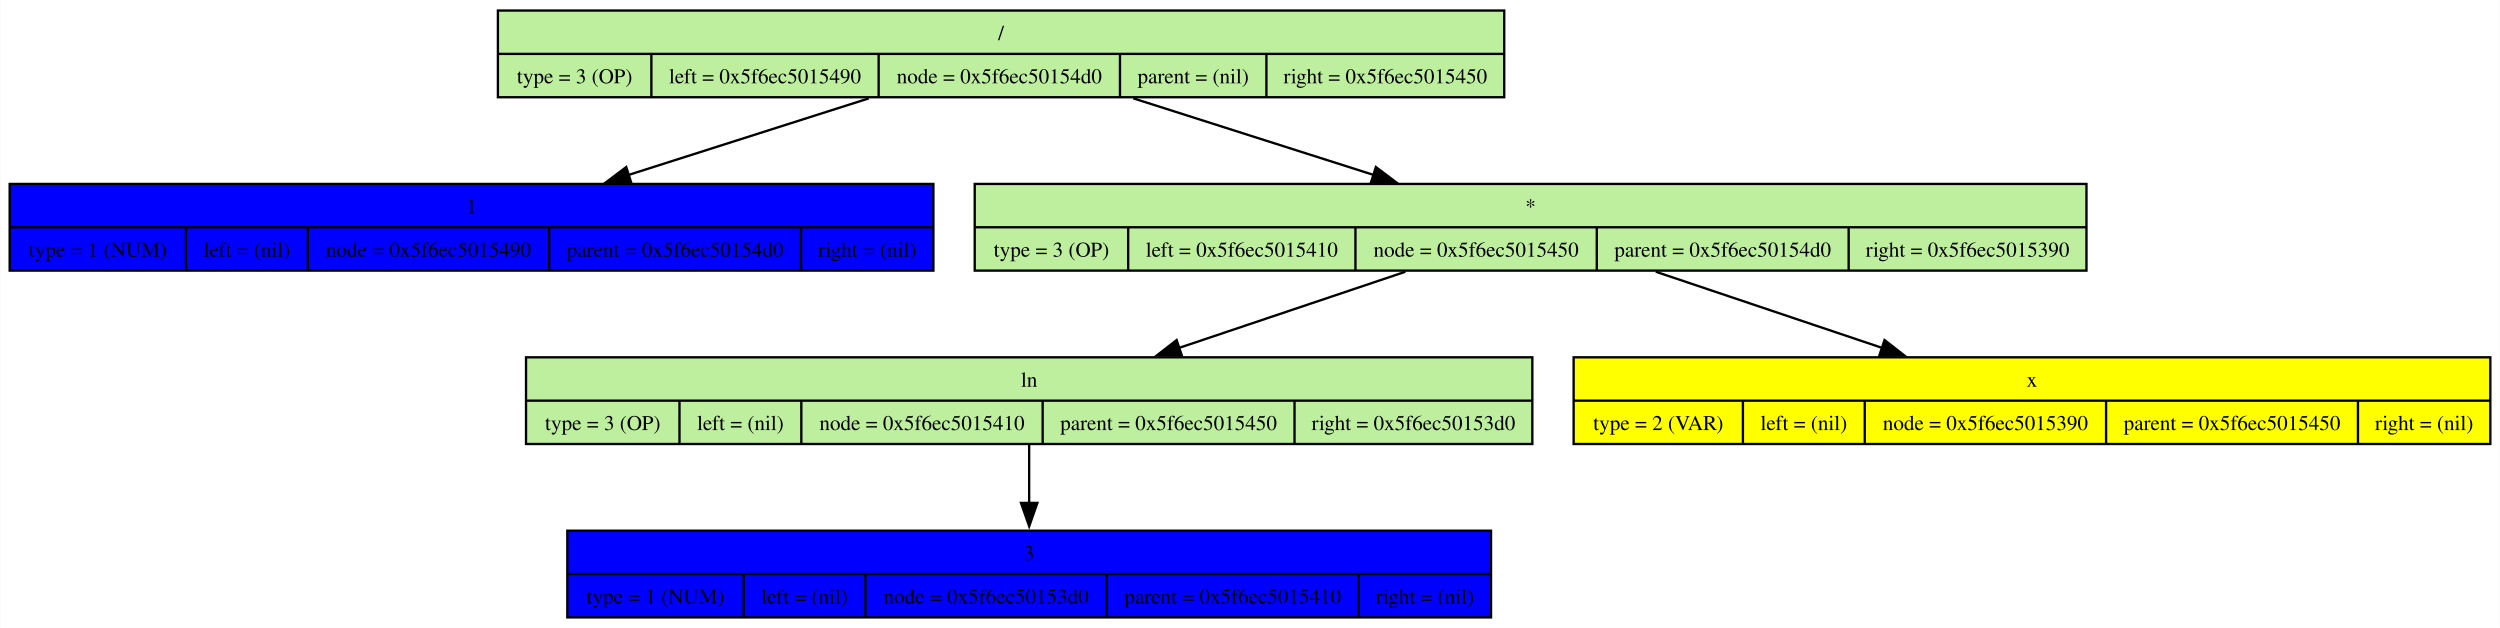
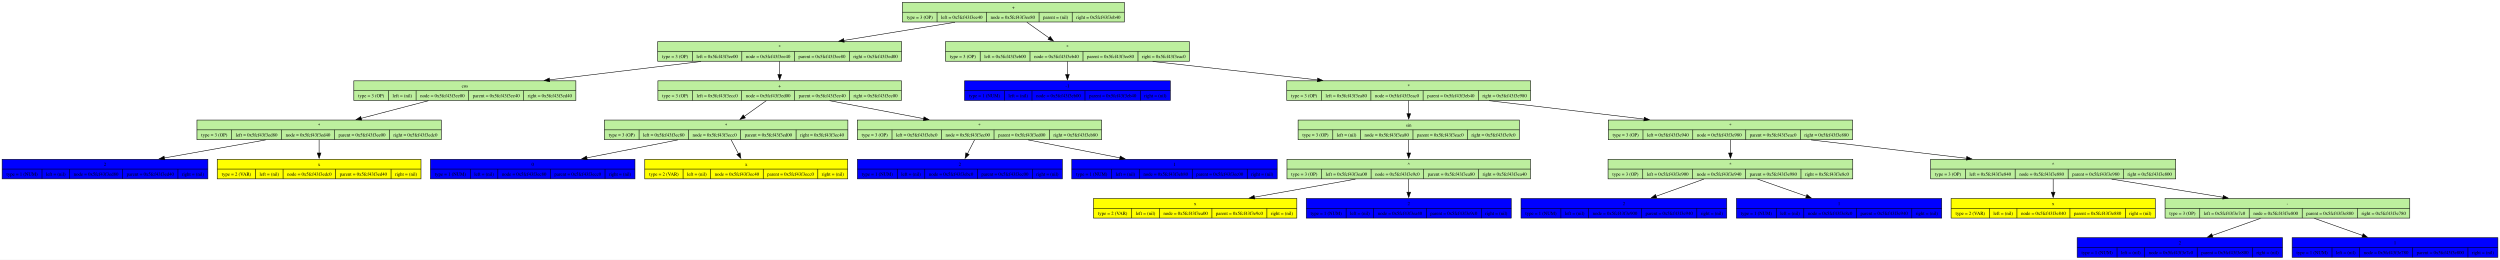
- <svg xmlns="http://www.w3.org/2000/svg" width="1067pt" height="268pt" viewBox="0.00 0.00 1066.75 268.00">
-   <g id="graph0" class="graph" transform="scale(1 1) rotate(0) translate(4 264)">
-     <polygon fill="white" stroke="none" points="-4,4 -4,-264 1062.75,-264 1062.75,4 -4,4" />
+ <svg xmlns="http://www.w3.org/2000/svg" width="4717pt" height="490pt" viewBox="0.00 0.00 4717.25 490.00">
+   <g id="graph0" class="graph" transform="scale(1 1) rotate(0) translate(4 486)">
+     <polygon fill="white" stroke="none" points="-4,4 -4,-486 4713.25,-486 4713.25,4 -4,4" />
    <g id="node1" class="node">
-       <polygon fill="#bdef9e" stroke="black" points="208.38,-222.5 208.38,-259.5 637.88,-259.5 637.88,-222.5 208.38,-222.5" />
-       <text text-anchor="middle" x="423.12" y="-246.95" font-family="Times,serif" font-size="9.00">/</text>
-       <polyline fill="none" stroke="black" points="208.38,-241 637.88,-241" />
-       <text text-anchor="middle" x="241.12" y="-228.45" font-family="Times,serif" font-size="9.00">type = 3 (OP)</text>
-       <polyline fill="none" stroke="black" points="273.88,-222.5 273.88,-241" />
-       <text text-anchor="middle" x="322.38" y="-228.45" font-family="Times,serif" font-size="9.00">left = 0x5f6ec5015490</text>
-       <polyline fill="none" stroke="black" points="370.88,-222.5 370.88,-241" />
-       <text text-anchor="middle" x="422.38" y="-228.45" font-family="Times,serif" font-size="9.00">node = 0x5f6ec50154d0</text>
-       <polyline fill="none" stroke="black" points="473.88,-222.5 473.88,-241" />
-       <text text-anchor="middle" x="505.12" y="-228.45" font-family="Times,serif" font-size="9.00">parent = (nil)</text>
-       <polyline fill="none" stroke="black" points="536.38,-222.5 536.38,-241" />
-       <text text-anchor="middle" x="587.12" y="-228.45" font-family="Times,serif" font-size="9.00">right = 0x5f6ec5015450</text>
+       <polygon fill="#bdef9e" stroke="black" points="1698.62,-444.5 1698.62,-481.5 2117.62,-481.5 2117.62,-444.5 1698.62,-444.5" />
+       <text text-anchor="middle" x="1908.12" y="-468.95" font-family="Times,serif" font-size="9.00">+</text>
+       <polyline fill="none" stroke="black" points="1698.62,-463 2117.62,-463" />
+       <text text-anchor="middle" x="1731.38" y="-450.45" font-family="Times,serif" font-size="9.00">type = 3 (OP)</text>
+       <polyline fill="none" stroke="black" points="1764.12,-444.5 1764.12,-463" />
+       <text text-anchor="middle" x="1810.75" y="-450.45" font-family="Times,serif" font-size="9.00">left = 0x5fcf43f3ee40</text>
+       <polyline fill="none" stroke="black" points="1857.38,-444.5 1857.38,-463" />
+       <text text-anchor="middle" x="1907" y="-450.45" font-family="Times,serif" font-size="9.00">node = 0x5fcf43f3ee80</text>
+       <polyline fill="none" stroke="black" points="1956.62,-444.5 1956.62,-463" />
+       <text text-anchor="middle" x="1987.88" y="-450.45" font-family="Times,serif" font-size="9.00">parent = (nil)</text>
+       <polyline fill="none" stroke="black" points="2019.12,-444.5 2019.12,-463" />
+       <text text-anchor="middle" x="2068.38" y="-450.45" font-family="Times,serif" font-size="9.00">right = 0x5fcf43f3eb40</text>
    </g>
    <g id="node2" class="node">
-       <polygon fill="blue" stroke="black" points="0,-148.5 0,-185.5 394.25,-185.5 394.25,-148.5 0,-148.5" />
-       <text text-anchor="middle" x="197.12" y="-172.95" font-family="Times,serif" font-size="9.00">1</text>
-       <polyline fill="none" stroke="black" points="0,-167 394.25,-167" />
+       <polygon fill="#bdef9e" stroke="black" points="1237,-370.5 1237,-407.5 1697.25,-407.5 1697.25,-370.5 1237,-370.5" />
+       <text text-anchor="middle" x="1467.12" y="-394.95" font-family="Times,serif" font-size="9.00">*</text>
+       <polyline fill="none" stroke="black" points="1237,-389 1697.25,-389" />
+       <text text-anchor="middle" x="1269.75" y="-376.45" font-family="Times,serif" font-size="9.00">type = 3 (OP)</text>
+       <polyline fill="none" stroke="black" points="1302.5,-370.5 1302.5,-389" />
+       <text text-anchor="middle" x="1349.12" y="-376.45" font-family="Times,serif" font-size="9.00">left = 0x5fcf43f3ee00</text>
+       <polyline fill="none" stroke="black" points="1395.75,-370.5 1395.75,-389" />
+       <text text-anchor="middle" x="1445.38" y="-376.45" font-family="Times,serif" font-size="9.00">node = 0x5fcf43f3ee40</text>
+       <polyline fill="none" stroke="black" points="1495,-370.5 1495,-389" />
+       <text text-anchor="middle" x="1546.88" y="-376.45" font-family="Times,serif" font-size="9.00">parent = 0x5fcf43f3ee80</text>
+       <polyline fill="none" stroke="black" points="1598.75,-370.5 1598.75,-389" />
+       <text text-anchor="middle" x="1648" y="-376.45" font-family="Times,serif" font-size="9.00">right = 0x5fcf43f3ed00</text>
+     </g>
+     <g id="edge1" class="edge">
+       <path fill="none" stroke="black" d="M1797.98,-444.02C1734.19,-433.6 1653.8,-420.48 1588.24,-409.77" />
+       <polygon fill="black" stroke="black" points="1588.94,-406.34 1578.51,-408.18 1587.81,-413.25 1588.94,-406.34" />
+     </g>
+     <g id="node14" class="node">
+       <polygon fill="#bdef9e" stroke="black" points="1780,-370.5 1780,-407.5 2240.25,-407.5 2240.25,-370.5 1780,-370.5" />
+       <text text-anchor="middle" x="2010.12" y="-394.95" font-family="Times,serif" font-size="9.00">*</text>
+       <polyline fill="none" stroke="black" points="1780,-389 2240.25,-389" />
+       <text text-anchor="middle" x="1812.75" y="-376.45" font-family="Times,serif" font-size="9.00">type = 3 (OP)</text>
+       <polyline fill="none" stroke="black" points="1845.5,-370.5 1845.5,-389" />
+       <text text-anchor="middle" x="1892.5" y="-376.45" font-family="Times,serif" font-size="9.00">left = 0x5fcf43f3eb00</text>
+       <polyline fill="none" stroke="black" points="1939.5,-370.5 1939.5,-389" />
+       <text text-anchor="middle" x="1989.5" y="-376.45" font-family="Times,serif" font-size="9.00">node = 0x5fcf43f3eb40</text>
+       <polyline fill="none" stroke="black" points="2039.5,-370.5 2039.5,-389" />
+       <text text-anchor="middle" x="2091.38" y="-376.45" font-family="Times,serif" font-size="9.00">parent = 0x5fcf43f3ee80</text>
+       <polyline fill="none" stroke="black" points="2143.25,-370.5 2143.25,-389" />
+       <text text-anchor="middle" x="2191.75" y="-376.45" font-family="Times,serif" font-size="9.00">right = 0x5fcf43f3eac0</text>
+     </g>
+     <g id="edge13" class="edge">
+       <path fill="none" stroke="black" d="M1933.6,-444.02C1946.35,-435.02 1961.98,-423.99 1975.77,-414.25" />
+       <polygon fill="black" stroke="black" points="1977.59,-417.25 1983.74,-408.63 1973.55,-411.53 1977.59,-417.25" />
+     </g>
+     <g id="node3" class="node">
+       <polygon fill="#bdef9e" stroke="black" points="663.62,-296.5 663.62,-333.5 1082.62,-333.5 1082.62,-296.5 663.62,-296.5" />
+       <text text-anchor="middle" x="873.12" y="-320.95" font-family="Times,serif" font-size="9.00">cos</text>
+       <polyline fill="none" stroke="black" points="663.62,-315 1082.62,-315" />
+       <text text-anchor="middle" x="696.38" y="-302.45" font-family="Times,serif" font-size="9.00">type = 3 (OP)</text>
+       <polyline fill="none" stroke="black" points="729.12,-296.5 729.12,-315" />
+       <text text-anchor="middle" x="755.12" y="-302.45" font-family="Times,serif" font-size="9.00">left = (nil)</text>
+       <polyline fill="none" stroke="black" points="781.12,-296.5 781.12,-315" />
+       <text text-anchor="middle" x="830.75" y="-302.45" font-family="Times,serif" font-size="9.00">node = 0x5fcf43f3ee00</text>
+       <polyline fill="none" stroke="black" points="880.38,-296.5 880.38,-315" />
+       <text text-anchor="middle" x="932.25" y="-302.45" font-family="Times,serif" font-size="9.00">parent = 0x5fcf43f3ee40</text>
+       <polyline fill="none" stroke="black" points="984.12,-296.5 984.12,-315" />
+       <text text-anchor="middle" x="1033.38" y="-302.45" font-family="Times,serif" font-size="9.00">right = 0x5fcf43f3ed40</text>
+     </g>
+     <g id="edge2" class="edge">
+       <path fill="none" stroke="black" d="M1318.77,-370.02C1231.69,-359.46 1121.64,-346.12 1032.69,-335.34" />
+       <polygon fill="black" stroke="black" points="1033.24,-331.88 1022.9,-334.15 1032.4,-338.83 1033.24,-331.88" />
+     </g>
+     <g id="node7" class="node">
+       <polygon fill="#bdef9e" stroke="black" points="1237.38,-296.5 1237.38,-333.5 1696.88,-333.5 1696.88,-296.5 1237.38,-296.5" />
+       <text text-anchor="middle" x="1467.12" y="-320.95" font-family="Times,serif" font-size="9.00">+</text>
+       <polyline fill="none" stroke="black" points="1237.38,-315 1696.88,-315" />
+       <text text-anchor="middle" x="1270.12" y="-302.45" font-family="Times,serif" font-size="9.00">type = 3 (OP)</text>
+       <polyline fill="none" stroke="black" points="1302.88,-296.5 1302.88,-315" />
+       <text text-anchor="middle" x="1349.12" y="-302.45" font-family="Times,serif" font-size="9.00">left = 0x5fcf43f3ecc0</text>
+       <polyline fill="none" stroke="black" points="1395.38,-296.5 1395.38,-315" />
+       <text text-anchor="middle" x="1445.38" y="-302.45" font-family="Times,serif" font-size="9.00">node = 0x5fcf43f3ed00</text>
+       <polyline fill="none" stroke="black" points="1495.38,-296.5 1495.38,-315" />
+       <text text-anchor="middle" x="1547.25" y="-302.45" font-family="Times,serif" font-size="9.00">parent = 0x5fcf43f3ee40</text>
+       <polyline fill="none" stroke="black" points="1599.12,-296.5 1599.12,-315" />
+       <text text-anchor="middle" x="1648" y="-302.45" font-family="Times,serif" font-size="9.00">right = 0x5fcf43f3ec00</text>
+     </g>
+     <g id="edge6" class="edge">
+       <path fill="none" stroke="black" d="M1467.12,-370.2C1467.12,-362.67 1467.12,-353.7 1467.12,-345.25" />
+       <polygon fill="black" stroke="black" points="1470.63,-345.36 1467.13,-335.36 1463.63,-345.36 1470.63,-345.36" />
+     </g>
+     <g id="node4" class="node">
+       <polygon fill="#bdef9e" stroke="black" points="367.62,-222.5 367.62,-259.5 828.62,-259.5 828.62,-222.5 367.62,-222.5" />
+       <text text-anchor="middle" x="598.12" y="-246.95" font-family="Times,serif" font-size="9.00">*</text>
+       <polyline fill="none" stroke="black" points="367.62,-241 828.62,-241" />
+       <text text-anchor="middle" x="400.38" y="-228.45" font-family="Times,serif" font-size="9.00">type = 3 (OP)</text>
+       <polyline fill="none" stroke="black" points="433.12,-222.5 433.12,-241" />
+       <text text-anchor="middle" x="480.12" y="-228.45" font-family="Times,serif" font-size="9.00">left = 0x5fcf43f3ed80</text>
+       <polyline fill="none" stroke="black" points="527.12,-222.5 527.12,-241" />
+       <text text-anchor="middle" x="577.12" y="-228.45" font-family="Times,serif" font-size="9.00">node = 0x5fcf43f3ed40</text>
+       <polyline fill="none" stroke="black" points="627.12,-222.5 627.12,-241" />
+       <text text-anchor="middle" x="679" y="-228.45" font-family="Times,serif" font-size="9.00">parent = 0x5fcf43f3ee00</text>
+       <polyline fill="none" stroke="black" points="730.88,-222.5 730.88,-241" />
+       <text text-anchor="middle" x="779.75" y="-228.45" font-family="Times,serif" font-size="9.00">right = 0x5fcf43f3edc0</text>
+     </g>
+     <g id="edge3" class="edge">
+       <path fill="none" stroke="black" d="M804.44,-296.02C765.9,-285.93 717.65,-273.29 677.5,-262.78" />
+       <polygon fill="black" stroke="black" points="678.43,-259.41 667.87,-260.26 676.66,-266.18 678.43,-259.41" />
+     </g>
+     <g id="node5" class="node">
+       <polygon fill="blue" stroke="black" points="0,-148.5 0,-185.5 388.25,-185.5 388.25,-148.5 0,-148.5" />
+       <text text-anchor="middle" x="194.12" y="-172.95" font-family="Times,serif" font-size="9.00">2</text>
+       <polyline fill="none" stroke="black" points="0,-167 388.25,-167" />
      <text text-anchor="middle" x="37.62" y="-154.45" font-family="Times,serif" font-size="9.00">type = 1 (NUM)</text>
      <polyline fill="none" stroke="black" points="75.25,-148.5 75.25,-167" />
      <text text-anchor="middle" x="101.25" y="-154.45" font-family="Times,serif" font-size="9.00">left = (nil)</text>
      <polyline fill="none" stroke="black" points="127.25,-148.5 127.25,-167" />
-       <text text-anchor="middle" x="178.75" y="-154.45" font-family="Times,serif" font-size="9.00">node = 0x5f6ec5015490</text>
-       <polyline fill="none" stroke="black" points="230.25,-148.5 230.25,-167" />
-       <text text-anchor="middle" x="284" y="-154.45" font-family="Times,serif" font-size="9.00">parent = 0x5f6ec50154d0</text>
-       <polyline fill="none" stroke="black" points="337.75,-148.5 337.75,-167" />
-       <text text-anchor="middle" x="366" y="-154.45" font-family="Times,serif" font-size="9.00">right = (nil)</text>
-     </g>
-     <g id="edge1" class="edge">
-       <path fill="none" stroke="black" d="M366.68,-222.02C335.55,-212.1 296.71,-199.73 264.06,-189.32" />
-       <polygon fill="black" stroke="black" points="265.28,-186.04 254.69,-186.34 263.15,-192.71 265.28,-186.04" />
-     </g>
-     <g id="node3" class="node">
-       <polygon fill="#bdef9e" stroke="black" points="411.88,-148.5 411.88,-185.5 886.38,-185.5 886.38,-148.5 411.88,-148.5" />
-       <text text-anchor="middle" x="649.12" y="-172.95" font-family="Times,serif" font-size="9.00">*</text>
-       <polyline fill="none" stroke="black" points="411.88,-167 886.38,-167" />
-       <text text-anchor="middle" x="444.62" y="-154.45" font-family="Times,serif" font-size="9.00">type = 3 (OP)</text>
-       <polyline fill="none" stroke="black" points="477.38,-148.5 477.38,-167" />
-       <text text-anchor="middle" x="525.88" y="-154.45" font-family="Times,serif" font-size="9.00">left = 0x5f6ec5015410</text>
-       <polyline fill="none" stroke="black" points="574.38,-148.5 574.38,-167" />
-       <text text-anchor="middle" x="625.88" y="-154.45" font-family="Times,serif" font-size="9.00">node = 0x5f6ec5015450</text>
-       <polyline fill="none" stroke="black" points="677.38,-148.5 677.38,-167" />
-       <text text-anchor="middle" x="731.12" y="-154.45" font-family="Times,serif" font-size="9.00">parent = 0x5f6ec50154d0</text>
-       <polyline fill="none" stroke="black" points="784.88,-148.5 784.88,-167" />
-       <text text-anchor="middle" x="835.62" y="-154.45" font-family="Times,serif" font-size="9.00">right = 0x5f6ec5015390</text>
-     </g>
-     <g id="edge2" class="edge">
-       <path fill="none" stroke="black" d="M479.57,-222.02C510.7,-212.1 549.54,-199.73 582.19,-189.32" />
-       <polygon fill="black" stroke="black" points="583.1,-192.71 591.56,-186.34 580.97,-186.04 583.1,-192.71" />
-     </g>
-     <g id="node4" class="node">
-       <polygon fill="#bdef9e" stroke="black" points="220.38,-74.5 220.38,-111.5 649.88,-111.5 649.88,-74.5 220.38,-74.5" />
-       <text text-anchor="middle" x="435.12" y="-98.95" font-family="Times,serif" font-size="9.00">ln</text>
-       <polyline fill="none" stroke="black" points="220.38,-93 649.88,-93" />
-       <text text-anchor="middle" x="253.12" y="-80.45" font-family="Times,serif" font-size="9.00">type = 3 (OP)</text>
-       <polyline fill="none" stroke="black" points="285.88,-74.5 285.88,-93" />
-       <text text-anchor="middle" x="311.88" y="-80.45" font-family="Times,serif" font-size="9.00">left = (nil)</text>
-       <polyline fill="none" stroke="black" points="337.88,-74.5 337.88,-93" />
-       <text text-anchor="middle" x="389.38" y="-80.45" font-family="Times,serif" font-size="9.00">node = 0x5f6ec5015410</text>
-       <polyline fill="none" stroke="black" points="440.88,-74.5 440.88,-93" />
-       <text text-anchor="middle" x="494.62" y="-80.45" font-family="Times,serif" font-size="9.00">parent = 0x5f6ec5015450</text>
-       <polyline fill="none" stroke="black" points="548.38,-74.5 548.38,-93" />
-       <text text-anchor="middle" x="599.12" y="-80.45" font-family="Times,serif" font-size="9.00">right = 0x5f6ec50153d0</text>
-     </g>
-     <g id="edge3" class="edge">
-       <path fill="none" stroke="black" d="M595.68,-148.02C566.33,-138.14 529.74,-125.83 498.91,-115.46" />
-       <polygon fill="black" stroke="black" points="500.29,-112.23 489.7,-112.36 498.06,-118.87 500.29,-112.23" />
+       <text text-anchor="middle" x="177.25" y="-154.45" font-family="Times,serif" font-size="9.00">node = 0x5fcf43f3ed80</text>
+       <polyline fill="none" stroke="black" points="227.25,-148.5 227.25,-167" />
+       <text text-anchor="middle" x="279.5" y="-154.45" font-family="Times,serif" font-size="9.00">parent = 0x5fcf43f3ed40</text>
+       <polyline fill="none" stroke="black" points="331.75,-148.5 331.75,-167" />
+       <text text-anchor="middle" x="360" y="-154.45" font-family="Times,serif" font-size="9.00">right = (nil)</text>
+     </g>
+     <g id="edge4" class="edge">
+       <path fill="none" stroke="black" d="M497.22,-222.02C439.03,-211.65 365.75,-198.59 305.82,-187.91" />
+       <polygon fill="black" stroke="black" points="306.74,-184.52 296.28,-186.21 305.51,-191.41 306.74,-184.52" />
    </g>
    <g id="node6" class="node">
-       <polygon fill="yellow" stroke="black" points="667.5,-74.5 667.5,-111.5 1058.75,-111.5 1058.75,-74.5 667.5,-74.5" />
-       <text text-anchor="middle" x="863.12" y="-98.95" font-family="Times,serif" font-size="9.00">x</text>
-       <polyline fill="none" stroke="black" points="667.5,-93 1058.75,-93" />
-       <text text-anchor="middle" x="703.62" y="-80.45" font-family="Times,serif" font-size="9.00">type = 2 (VAR)</text>
-       <polyline fill="none" stroke="black" points="739.75,-74.5 739.75,-93" />
-       <text text-anchor="middle" x="765.75" y="-80.45" font-family="Times,serif" font-size="9.00">left = (nil)</text>
-       <polyline fill="none" stroke="black" points="791.75,-74.5 791.75,-93" />
-       <text text-anchor="middle" x="843.25" y="-80.45" font-family="Times,serif" font-size="9.00">node = 0x5f6ec5015390</text>
-       <polyline fill="none" stroke="black" points="894.75,-74.5 894.75,-93" />
-       <text text-anchor="middle" x="948.5" y="-80.45" font-family="Times,serif" font-size="9.00">parent = 0x5f6ec5015450</text>
-       <polyline fill="none" stroke="black" points="1002.25,-74.5 1002.25,-93" />
-       <text text-anchor="middle" x="1030.5" y="-80.45" font-family="Times,serif" font-size="9.00">right = (nil)</text>
+       <polygon fill="yellow" stroke="black" points="405.88,-148.5 405.88,-185.5 790.38,-185.5 790.38,-148.5 405.88,-148.5" />
+       <text text-anchor="middle" x="598.12" y="-172.95" font-family="Times,serif" font-size="9.00">x</text>
+       <polyline fill="none" stroke="black" points="405.88,-167 790.38,-167" />
+       <text text-anchor="middle" x="442" y="-154.45" font-family="Times,serif" font-size="9.00">type = 2 (VAR)</text>
+       <polyline fill="none" stroke="black" points="478.12,-148.5 478.12,-167" />
+       <text text-anchor="middle" x="504.12" y="-154.45" font-family="Times,serif" font-size="9.00">left = (nil)</text>
+       <polyline fill="none" stroke="black" points="530.12,-148.5 530.12,-167" />
+       <text text-anchor="middle" x="579.75" y="-154.45" font-family="Times,serif" font-size="9.00">node = 0x5fcf43f3edc0</text>
+       <polyline fill="none" stroke="black" points="629.38,-148.5 629.38,-167" />
+       <text text-anchor="middle" x="681.62" y="-154.45" font-family="Times,serif" font-size="9.00">parent = 0x5fcf43f3ed40</text>
+       <polyline fill="none" stroke="black" points="733.88,-148.5 733.88,-167" />
+       <text text-anchor="middle" x="762.12" y="-154.45" font-family="Times,serif" font-size="9.00">right = (nil)</text>
    </g>
    <g id="edge5" class="edge">
-       <path fill="none" stroke="black" d="M702.57,-148.02C731.92,-138.14 768.51,-125.83 799.34,-115.46" />
-       <polygon fill="black" stroke="black" points="800.19,-118.87 808.55,-112.36 797.96,-112.23 800.19,-118.87" />
-     </g>
-     <g id="node5" class="node">
-       <polygon fill="blue" stroke="black" points="238,-0.5 238,-37.5 632.25,-37.5 632.25,-0.5 238,-0.5" />
-       <text text-anchor="middle" x="435.12" y="-24.95" font-family="Times,serif" font-size="9.00">3</text>
-       <polyline fill="none" stroke="black" points="238,-19 632.25,-19" />
-       <text text-anchor="middle" x="275.62" y="-6.45" font-family="Times,serif" font-size="9.00">type = 1 (NUM)</text>
-       <polyline fill="none" stroke="black" points="313.25,-0.5 313.25,-19" />
-       <text text-anchor="middle" x="339.25" y="-6.45" font-family="Times,serif" font-size="9.00">left = (nil)</text>
-       <polyline fill="none" stroke="black" points="365.25,-0.5 365.25,-19" />
-       <text text-anchor="middle" x="416.75" y="-6.45" font-family="Times,serif" font-size="9.00">node = 0x5f6ec50153d0</text>
-       <polyline fill="none" stroke="black" points="468.25,-0.5 468.25,-19" />
-       <text text-anchor="middle" x="522" y="-6.45" font-family="Times,serif" font-size="9.00">parent = 0x5f6ec5015410</text>
-       <polyline fill="none" stroke="black" points="575.75,-0.5 575.75,-19" />
-       <text text-anchor="middle" x="604" y="-6.45" font-family="Times,serif" font-size="9.00">right = (nil)</text>
-     </g>
-     <g id="edge4" class="edge">
-       <path fill="none" stroke="black" d="M435.12,-74.2C435.12,-66.67 435.12,-57.7 435.12,-49.25" />
-       <polygon fill="black" stroke="black" points="438.63,-49.36 435.13,-39.36 431.63,-49.36 438.63,-49.36" />
+       <path fill="none" stroke="black" d="M598.12,-222.2C598.12,-214.67 598.12,-205.7 598.12,-197.25" />
+       <polygon fill="black" stroke="black" points="601.63,-197.36 598.13,-187.36 594.63,-197.36 601.63,-197.36" />
+     </g>
+     <g id="node8" class="node">
+       <polygon fill="#bdef9e" stroke="black" points="1136.38,-222.5 1136.38,-259.5 1595.88,-259.5 1595.88,-222.5 1136.38,-222.5" />
+       <text text-anchor="middle" x="1366.12" y="-246.95" font-family="Times,serif" font-size="9.00">*</text>
+       <polyline fill="none" stroke="black" points="1136.38,-241 1595.88,-241" />
+       <text text-anchor="middle" x="1169.12" y="-228.45" font-family="Times,serif" font-size="9.00">type = 3 (OP)</text>
+       <polyline fill="none" stroke="black" points="1201.88,-222.5 1201.88,-241" />
+       <text text-anchor="middle" x="1248.5" y="-228.45" font-family="Times,serif" font-size="9.00">left = 0x5fcf43f3ec80</text>
+       <polyline fill="none" stroke="black" points="1295.12,-222.5 1295.12,-241" />
+       <text text-anchor="middle" x="1344.38" y="-228.45" font-family="Times,serif" font-size="9.00">node = 0x5fcf43f3ecc0</text>
+       <polyline fill="none" stroke="black" points="1393.62,-222.5 1393.62,-241" />
+       <text text-anchor="middle" x="1445.88" y="-228.45" font-family="Times,serif" font-size="9.00">parent = 0x5fcf43f3ed00</text>
+       <polyline fill="none" stroke="black" points="1498.12,-222.5 1498.12,-241" />
+       <text text-anchor="middle" x="1547" y="-228.45" font-family="Times,serif" font-size="9.00">right = 0x5fcf43f3ec40</text>
+     </g>
+     <g id="edge7" class="edge">
+       <path fill="none" stroke="black" d="M1441.9,-296.02C1429.27,-287.02 1413.8,-275.99 1400.14,-266.25" />
+       <polygon fill="black" stroke="black" points="1402.44,-263.59 1392.26,-260.63 1398.37,-269.29 1402.44,-263.59" />
+     </g>
+     <g id="node11" class="node">
+       <polygon fill="#bdef9e" stroke="black" points="1613.62,-222.5 1613.62,-259.5 2074.62,-259.5 2074.62,-222.5 1613.62,-222.5" />
+       <text text-anchor="middle" x="1844.12" y="-246.95" font-family="Times,serif" font-size="9.00">*</text>
+       <polyline fill="none" stroke="black" points="1613.62,-241 2074.62,-241" />
+       <text text-anchor="middle" x="1646.38" y="-228.45" font-family="Times,serif" font-size="9.00">type = 3 (OP)</text>
+       <polyline fill="none" stroke="black" points="1679.12,-222.5 1679.12,-241" />
+       <text text-anchor="middle" x="1725.75" y="-228.45" font-family="Times,serif" font-size="9.00">left = 0x5fcf43f3ebc0</text>
+       <polyline fill="none" stroke="black" points="1772.38,-222.5 1772.38,-241" />
+       <text text-anchor="middle" x="1822" y="-228.45" font-family="Times,serif" font-size="9.00">node = 0x5fcf43f3ec00</text>
+       <polyline fill="none" stroke="black" points="1871.62,-222.5 1871.62,-241" />
+       <text text-anchor="middle" x="1923.88" y="-228.45" font-family="Times,serif" font-size="9.00">parent = 0x5fcf43f3ed00</text>
+       <polyline fill="none" stroke="black" points="1976.12,-222.5 1976.12,-241" />
+       <text text-anchor="middle" x="2025.38" y="-228.45" font-family="Times,serif" font-size="9.00">right = 0x5fcf43f3eb80</text>
+     </g>
+     <g id="edge10" class="edge">
+       <path fill="none" stroke="black" d="M1561.29,-296.02C1615.37,-285.69 1683.41,-272.69 1739.2,-262.04" />
+       <polygon fill="black" stroke="black" points="1739.53,-265.54 1748.7,-260.22 1738.22,-258.66 1739.53,-265.54" />
+     </g>
+     <g id="node9" class="node">
+       <polygon fill="blue" stroke="black" points="808.12,-148.5 808.12,-185.5 1194.12,-185.5 1194.12,-148.5 808.12,-148.5" />
+       <text text-anchor="middle" x="1001.12" y="-172.95" font-family="Times,serif" font-size="9.00">0</text>
+       <polyline fill="none" stroke="black" points="808.12,-167 1194.12,-167" />
+       <text text-anchor="middle" x="845.75" y="-154.45" font-family="Times,serif" font-size="9.00">type = 1 (NUM)</text>
+       <polyline fill="none" stroke="black" points="883.38,-148.5 883.38,-167" />
+       <text text-anchor="middle" x="909.38" y="-154.45" font-family="Times,serif" font-size="9.00">left = (nil)</text>
+       <polyline fill="none" stroke="black" points="935.38,-148.5 935.38,-167" />
+       <text text-anchor="middle" x="985" y="-154.45" font-family="Times,serif" font-size="9.00">node = 0x5fcf43f3ec80</text>
+       <polyline fill="none" stroke="black" points="1034.62,-148.5 1034.62,-167" />
+       <text text-anchor="middle" x="1086.12" y="-154.45" font-family="Times,serif" font-size="9.00">parent = 0x5fcf43f3ecc0</text>
+       <polyline fill="none" stroke="black" points="1137.62,-148.5 1137.62,-167" />
+       <text text-anchor="middle" x="1165.88" y="-154.45" font-family="Times,serif" font-size="9.00">right = (nil)</text>
+     </g>
+     <g id="edge8" class="edge">
+       <path fill="none" stroke="black" d="M1274.96,-222.02C1222.71,-211.71 1157,-198.75 1103.05,-188.11" />
+       <polygon fill="black" stroke="black" points="1104.05,-184.74 1093.56,-186.23 1102.69,-191.6 1104.05,-184.74" />
+     </g>
+     <g id="node10" class="node">
+       <polygon fill="yellow" stroke="black" points="1212.62,-148.5 1212.62,-185.5 1595.62,-185.5 1595.62,-148.5 1212.62,-148.5" />
+       <text text-anchor="middle" x="1404.12" y="-172.95" font-family="Times,serif" font-size="9.00">x</text>
+       <polyline fill="none" stroke="black" points="1212.62,-167 1595.62,-167" />
+       <text text-anchor="middle" x="1248.75" y="-154.45" font-family="Times,serif" font-size="9.00">type = 2 (VAR)</text>
+       <polyline fill="none" stroke="black" points="1284.88,-148.5 1284.88,-167" />
+       <text text-anchor="middle" x="1310.88" y="-154.45" font-family="Times,serif" font-size="9.00">left = (nil)</text>
+       <polyline fill="none" stroke="black" points="1336.88,-148.5 1336.88,-167" />
+       <text text-anchor="middle" x="1386.5" y="-154.45" font-family="Times,serif" font-size="9.00">node = 0x5fcf43f3ec40</text>
+       <polyline fill="none" stroke="black" points="1436.12,-148.5 1436.12,-167" />
+       <text text-anchor="middle" x="1487.62" y="-154.45" font-family="Times,serif" font-size="9.00">parent = 0x5fcf43f3ecc0</text>
+       <polyline fill="none" stroke="black" points="1539.12,-148.5 1539.12,-167" />
+       <text text-anchor="middle" x="1567.38" y="-154.45" font-family="Times,serif" font-size="9.00">right = (nil)</text>
+     </g>
+     <g id="edge9" class="edge">
+       <path fill="none" stroke="black" d="M1375.52,-222.2C1379.72,-214.24 1384.77,-204.67 1389.46,-195.8" />
+       <polygon fill="black" stroke="black" points="1392.43,-197.66 1394,-187.18 1386.24,-194.39 1392.43,-197.66" />
+     </g>
+     <g id="node12" class="node">
+       <polygon fill="blue" stroke="black" points="1613.75,-148.5 1613.75,-185.5 2000.5,-185.5 2000.5,-148.5 1613.75,-148.5" />
+       <text text-anchor="middle" x="1807.12" y="-172.95" font-family="Times,serif" font-size="9.00">2</text>
+       <polyline fill="none" stroke="black" points="1613.75,-167 2000.5,-167" />
+       <text text-anchor="middle" x="1651.38" y="-154.45" font-family="Times,serif" font-size="9.00">type = 1 (NUM)</text>
+       <polyline fill="none" stroke="black" points="1689,-148.5 1689,-167" />
+       <text text-anchor="middle" x="1715" y="-154.45" font-family="Times,serif" font-size="9.00">left = (nil)</text>
+       <polyline fill="none" stroke="black" points="1741,-148.5 1741,-167" />
+       <text text-anchor="middle" x="1790.62" y="-154.45" font-family="Times,serif" font-size="9.00">node = 0x5fcf43f3ebc0</text>
+       <polyline fill="none" stroke="black" points="1840.25,-148.5 1840.25,-167" />
+       <text text-anchor="middle" x="1892.12" y="-154.45" font-family="Times,serif" font-size="9.00">parent = 0x5fcf43f3ec00</text>
+       <polyline fill="none" stroke="black" points="1944,-148.5 1944,-167" />
+       <text text-anchor="middle" x="1972.25" y="-154.45" font-family="Times,serif" font-size="9.00">right = (nil)</text>
+     </g>
+     <g id="edge11" class="edge">
+       <path fill="none" stroke="black" d="M1834.98,-222.2C1830.89,-214.24 1825.97,-204.67 1821.41,-195.8" />
+       <polygon fill="black" stroke="black" points="1824.67,-194.48 1816.99,-187.19 1818.44,-197.68 1824.67,-194.48" />
+     </g>
+     <g id="node13" class="node">
+       <polygon fill="blue" stroke="black" points="2018.38,-148.5 2018.38,-185.5 2405.88,-185.5 2405.88,-148.5 2018.38,-148.5" />
+       <text text-anchor="middle" x="2212.12" y="-172.95" font-family="Times,serif" font-size="9.00">1</text>
+       <polyline fill="none" stroke="black" points="2018.38,-167 2405.88,-167" />
+       <text text-anchor="middle" x="2056" y="-154.45" font-family="Times,serif" font-size="9.00">type = 1 (NUM)</text>
+       <polyline fill="none" stroke="black" points="2093.62,-148.5 2093.62,-167" />
+       <text text-anchor="middle" x="2119.62" y="-154.45" font-family="Times,serif" font-size="9.00">left = (nil)</text>
+       <polyline fill="none" stroke="black" points="2145.62,-148.5 2145.62,-167" />
+       <text text-anchor="middle" x="2195.62" y="-154.45" font-family="Times,serif" font-size="9.00">node = 0x5fcf43f3eb80</text>
+       <polyline fill="none" stroke="black" points="2245.62,-148.5 2245.62,-167" />
+       <text text-anchor="middle" x="2297.5" y="-154.45" font-family="Times,serif" font-size="9.00">parent = 0x5fcf43f3ec00</text>
+       <polyline fill="none" stroke="black" points="2349.38,-148.5 2349.38,-167" />
+       <text text-anchor="middle" x="2377.62" y="-154.45" font-family="Times,serif" font-size="9.00">right = (nil)</text>
+     </g>
+     <g id="edge12" class="edge">
+       <path fill="none" stroke="black" d="M1936.04,-222.02C1988.72,-211.71 2054.97,-198.75 2109.36,-188.11" />
+       <polygon fill="black" stroke="black" points="2109.8,-191.59 2118.94,-186.23 2108.46,-184.72 2109.8,-191.59" />
+     </g>
+     <g id="node15" class="node">
+       <polygon fill="blue" stroke="black" points="1816,-296.5 1816,-333.5 2204.25,-333.5 2204.25,-296.5 1816,-296.5" />
+       <text text-anchor="middle" x="2010.12" y="-320.95" font-family="Times,serif" font-size="9.00">-1</text>
+       <polyline fill="none" stroke="black" points="1816,-315 2204.25,-315" />
+       <text text-anchor="middle" x="1853.62" y="-302.45" font-family="Times,serif" font-size="9.00">type = 1 (NUM)</text>
+       <polyline fill="none" stroke="black" points="1891.25,-296.5 1891.25,-315" />
+       <text text-anchor="middle" x="1917.25" y="-302.45" font-family="Times,serif" font-size="9.00">left = (nil)</text>
+       <polyline fill="none" stroke="black" points="1943.25,-296.5 1943.25,-315" />
+       <text text-anchor="middle" x="1993.25" y="-302.45" font-family="Times,serif" font-size="9.00">node = 0x5fcf43f3eb00</text>
+       <polyline fill="none" stroke="black" points="2043.25,-296.5 2043.25,-315" />
+       <text text-anchor="middle" x="2095.5" y="-302.45" font-family="Times,serif" font-size="9.00">parent = 0x5fcf43f3eb40</text>
+       <polyline fill="none" stroke="black" points="2147.75,-296.5 2147.75,-315" />
+       <text text-anchor="middle" x="2176" y="-302.45" font-family="Times,serif" font-size="9.00">right = (nil)</text>
+     </g>
+     <g id="edge14" class="edge">
+       <path fill="none" stroke="black" d="M2010.12,-370.2C2010.12,-362.67 2010.12,-353.7 2010.12,-345.25" />
+       <polygon fill="black" stroke="black" points="2013.63,-345.36 2010.13,-335.36 2006.63,-345.36 2013.63,-345.36" />
+     </g>
+     <g id="node16" class="node">
+       <polygon fill="#bdef9e" stroke="black" points="2424,-296.5 2424,-333.5 2884.25,-333.5 2884.25,-296.5 2424,-296.5" />
+       <text text-anchor="middle" x="2654.12" y="-320.95" font-family="Times,serif" font-size="9.00">*</text>
+       <polyline fill="none" stroke="black" points="2424,-315 2884.25,-315" />
+       <text text-anchor="middle" x="2456.75" y="-302.45" font-family="Times,serif" font-size="9.00">type = 3 (OP)</text>
+       <polyline fill="none" stroke="black" points="2489.5,-296.5 2489.5,-315" />
+       <text text-anchor="middle" x="2536.12" y="-302.45" font-family="Times,serif" font-size="9.00">left = 0x5fcf43f3ea80</text>
+       <polyline fill="none" stroke="black" points="2582.75,-296.5 2582.75,-315" />
+       <text text-anchor="middle" x="2632" y="-302.45" font-family="Times,serif" font-size="9.00">node = 0x5fcf43f3eac0</text>
+       <polyline fill="none" stroke="black" points="2681.25,-296.5 2681.25,-315" />
+       <text text-anchor="middle" x="2733.5" y="-302.45" font-family="Times,serif" font-size="9.00">parent = 0x5fcf43f3eb40</text>
+       <polyline fill="none" stroke="black" points="2785.75,-296.5 2785.75,-315" />
+       <text text-anchor="middle" x="2835" y="-302.45" font-family="Times,serif" font-size="9.00">right = 0x5fcf43f3e980</text>
+     </g>
+     <g id="edge15" class="edge">
+       <path fill="none" stroke="black" d="M2170.97,-370.02C2265.67,-359.43 2385.42,-346.04 2482.01,-335.24" />
+       <polygon fill="black" stroke="black" points="2482.32,-338.73 2491.87,-334.14 2481.54,-331.77 2482.32,-338.73" />
+     </g>
+     <g id="node17" class="node">
+       <polygon fill="#bdef9e" stroke="black" points="2445.38,-222.5 2445.38,-259.5 2862.88,-259.5 2862.88,-222.5 2445.38,-222.5" />
+       <text text-anchor="middle" x="2654.12" y="-246.95" font-family="Times,serif" font-size="9.00">sin</text>
+       <polyline fill="none" stroke="black" points="2445.38,-241 2862.88,-241" />
+       <text text-anchor="middle" x="2478.12" y="-228.45" font-family="Times,serif" font-size="9.00">type = 3 (OP)</text>
+       <polyline fill="none" stroke="black" points="2510.88,-222.5 2510.88,-241" />
+       <text text-anchor="middle" x="2536.88" y="-228.45" font-family="Times,serif" font-size="9.00">left = (nil)</text>
+       <polyline fill="none" stroke="black" points="2562.88,-222.5 2562.88,-241" />
+       <text text-anchor="middle" x="2612.5" y="-228.45" font-family="Times,serif" font-size="9.00">node = 0x5fcf43f3ea80</text>
+       <polyline fill="none" stroke="black" points="2662.12,-222.5 2662.12,-241" />
+       <text text-anchor="middle" x="2713.62" y="-228.45" font-family="Times,serif" font-size="9.00">parent = 0x5fcf43f3eac0</text>
+       <polyline fill="none" stroke="black" points="2765.12,-222.5 2765.12,-241" />
+       <text text-anchor="middle" x="2814" y="-228.45" font-family="Times,serif" font-size="9.00">right = 0x5fcf43f3e9c0</text>
+     </g>
+     <g id="edge16" class="edge">
+       <path fill="none" stroke="black" d="M2654.12,-296.2C2654.12,-288.67 2654.12,-279.7 2654.12,-271.25" />
+       <polygon fill="black" stroke="black" points="2657.63,-271.36 2654.13,-261.36 2650.63,-271.36 2657.63,-271.36" />
+     </g>
+     <g id="node21" class="node">
+       <polygon fill="#bdef9e" stroke="black" points="3030.62,-222.5 3030.62,-259.5 3491.62,-259.5 3491.62,-222.5 3030.62,-222.5" />
+       <text text-anchor="middle" x="3261.12" y="-246.95" font-family="Times,serif" font-size="9.00">*</text>
+       <polyline fill="none" stroke="black" points="3030.62,-241 3491.62,-241" />
+       <text text-anchor="middle" x="3063.38" y="-228.45" font-family="Times,serif" font-size="9.00">type = 3 (OP)</text>
+       <polyline fill="none" stroke="black" points="3096.12,-222.5 3096.12,-241" />
+       <text text-anchor="middle" x="3143.12" y="-228.45" font-family="Times,serif" font-size="9.00">left = 0x5fcf43f3e940</text>
+       <polyline fill="none" stroke="black" points="3190.12,-222.5 3190.12,-241" />
+       <text text-anchor="middle" x="3240.12" y="-228.45" font-family="Times,serif" font-size="9.00">node = 0x5fcf43f3e980</text>
+       <polyline fill="none" stroke="black" points="3290.12,-222.5 3290.12,-241" />
+       <text text-anchor="middle" x="3341.62" y="-228.45" font-family="Times,serif" font-size="9.00">parent = 0x5fcf43f3eac0</text>
+       <polyline fill="none" stroke="black" points="3393.12,-222.5 3393.12,-241" />
+       <text text-anchor="middle" x="3442.38" y="-228.45" font-family="Times,serif" font-size="9.00">right = 0x5fcf43f3e880</text>
+     </g>
+     <g id="edge20" class="edge">
+       <path fill="none" stroke="black" d="M2805.73,-296.02C2894.81,-285.45 3007.4,-272.1 3098.35,-261.31" />
+       <polygon fill="black" stroke="black" points="3098.59,-264.8 3108.11,-260.15 3097.77,-257.85 3098.59,-264.8" />
+     </g>
+     <g id="node18" class="node">
+       <polygon fill="#bdef9e" stroke="black" points="2424.38,-148.5 2424.38,-185.5 2883.88,-185.5 2883.88,-148.5 2424.38,-148.5" />
+       <text text-anchor="middle" x="2654.12" y="-172.95" font-family="Times,serif" font-size="9.00">^</text>
+       <polyline fill="none" stroke="black" points="2424.38,-167 2883.88,-167" />
+       <text text-anchor="middle" x="2457.12" y="-154.45" font-family="Times,serif" font-size="9.00">type = 3 (OP)</text>
+       <polyline fill="none" stroke="black" points="2489.88,-148.5 2489.88,-167" />
+       <text text-anchor="middle" x="2536.5" y="-154.45" font-family="Times,serif" font-size="9.00">left = 0x5fcf43f3ea00</text>
+       <polyline fill="none" stroke="black" points="2583.12,-148.5 2583.12,-167" />
+       <text text-anchor="middle" x="2632.75" y="-154.45" font-family="Times,serif" font-size="9.00">node = 0x5fcf43f3e9c0</text>
+       <polyline fill="none" stroke="black" points="2682.38,-148.5 2682.38,-167" />
+       <text text-anchor="middle" x="2734.25" y="-154.45" font-family="Times,serif" font-size="9.00">parent = 0x5fcf43f3ea80</text>
+       <polyline fill="none" stroke="black" points="2786.12,-148.5 2786.12,-167" />
+       <text text-anchor="middle" x="2835" y="-154.45" font-family="Times,serif" font-size="9.00">right = 0x5fcf43f3ea40</text>
+     </g>
+     <g id="edge17" class="edge">
+       <path fill="none" stroke="black" d="M2654.12,-222.2C2654.12,-214.67 2654.12,-205.7 2654.12,-197.25" />
+       <polygon fill="black" stroke="black" points="2657.63,-197.36 2654.13,-187.36 2650.63,-197.36 2657.63,-197.36" />
+     </g>
+     <g id="node19" class="node">
+       <polygon fill="yellow" stroke="black" points="2059.25,-74.5 2059.25,-111.5 2443,-111.5 2443,-74.5 2059.25,-74.5" />
+       <text text-anchor="middle" x="2251.12" y="-98.95" font-family="Times,serif" font-size="9.00">x</text>
+       <polyline fill="none" stroke="black" points="2059.25,-93 2443,-93" />
+       <text text-anchor="middle" x="2095.38" y="-80.45" font-family="Times,serif" font-size="9.00">type = 2 (VAR)</text>
+       <polyline fill="none" stroke="black" points="2131.5,-74.5 2131.5,-93" />
+       <text text-anchor="middle" x="2157.5" y="-80.45" font-family="Times,serif" font-size="9.00">left = (nil)</text>
+       <polyline fill="none" stroke="black" points="2183.5,-74.5 2183.5,-93" />
+       <text text-anchor="middle" x="2233.12" y="-80.45" font-family="Times,serif" font-size="9.00">node = 0x5fcf43f3ea00</text>
+       <polyline fill="none" stroke="black" points="2282.75,-74.5 2282.75,-93" />
+       <text text-anchor="middle" x="2334.62" y="-80.45" font-family="Times,serif" font-size="9.00">parent = 0x5fcf43f3e9c0</text>
+       <polyline fill="none" stroke="black" points="2386.5,-74.5 2386.5,-93" />
+       <text text-anchor="middle" x="2414.75" y="-80.45" font-family="Times,serif" font-size="9.00">right = (nil)</text>
+     </g>
+     <g id="edge18" class="edge">
+       <path fill="none" stroke="black" d="M2553.47,-148.02C2495.42,-137.65 2422.32,-124.59 2362.54,-113.91" />
+       <polygon fill="black" stroke="black" points="2363.49,-110.52 2353.03,-112.21 2362.26,-117.41 2363.49,-110.52" />
+     </g>
+     <g id="node20" class="node">
+       <polygon fill="blue" stroke="black" points="2460.75,-74.5 2460.75,-111.5 2847.5,-111.5 2847.5,-74.5 2460.75,-74.5" />
+       <text text-anchor="middle" x="2654.12" y="-98.95" font-family="Times,serif" font-size="9.00">2</text>
+       <polyline fill="none" stroke="black" points="2460.75,-93 2847.5,-93" />
+       <text text-anchor="middle" x="2498.38" y="-80.45" font-family="Times,serif" font-size="9.00">type = 1 (NUM)</text>
+       <polyline fill="none" stroke="black" points="2536,-74.5 2536,-93" />
+       <text text-anchor="middle" x="2562" y="-80.45" font-family="Times,serif" font-size="9.00">left = (nil)</text>
+       <polyline fill="none" stroke="black" points="2588,-74.5 2588,-93" />
+       <text text-anchor="middle" x="2637.62" y="-80.45" font-family="Times,serif" font-size="9.00">node = 0x5fcf43f3ea40</text>
+       <polyline fill="none" stroke="black" points="2687.25,-74.5 2687.25,-93" />
+       <text text-anchor="middle" x="2739.12" y="-80.45" font-family="Times,serif" font-size="9.00">parent = 0x5fcf43f3e9c0</text>
+       <polyline fill="none" stroke="black" points="2791,-74.5 2791,-93" />
+       <text text-anchor="middle" x="2819.25" y="-80.45" font-family="Times,serif" font-size="9.00">right = (nil)</text>
+     </g>
+     <g id="edge19" class="edge">
+       <path fill="none" stroke="black" d="M2654.12,-148.2C2654.12,-140.67 2654.12,-131.7 2654.12,-123.25" />
+       <polygon fill="black" stroke="black" points="2657.63,-123.36 2654.13,-113.36 2650.63,-123.36 2657.63,-123.36" />
+     </g>
+     <g id="node22" class="node">
+       <polygon fill="#bdef9e" stroke="black" points="3030.25,-148.5 3030.25,-185.5 3492,-185.5 3492,-148.5 3030.25,-148.5" />
+       <text text-anchor="middle" x="3261.12" y="-172.95" font-family="Times,serif" font-size="9.00">*</text>
+       <polyline fill="none" stroke="black" points="3030.25,-167 3492,-167" />
+       <text text-anchor="middle" x="3063" y="-154.45" font-family="Times,serif" font-size="9.00">type = 3 (OP)</text>
+       <polyline fill="none" stroke="black" points="3095.75,-148.5 3095.75,-167" />
+       <text text-anchor="middle" x="3142.75" y="-154.45" font-family="Times,serif" font-size="9.00">left = 0x5fcf43f3e900</text>
+       <polyline fill="none" stroke="black" points="3189.75,-148.5 3189.75,-167" />
+       <text text-anchor="middle" x="3239.75" y="-154.45" font-family="Times,serif" font-size="9.00">node = 0x5fcf43f3e940</text>
+       <polyline fill="none" stroke="black" points="3289.75,-148.5 3289.75,-167" />
+       <text text-anchor="middle" x="3342" y="-154.45" font-family="Times,serif" font-size="9.00">parent = 0x5fcf43f3e980</text>
+       <polyline fill="none" stroke="black" points="3394.25,-148.5 3394.25,-167" />
+       <text text-anchor="middle" x="3443.12" y="-154.45" font-family="Times,serif" font-size="9.00">right = 0x5fcf43f3e8c0</text>
+     </g>
+     <g id="edge21" class="edge">
+       <path fill="none" stroke="black" d="M3261.12,-222.2C3261.12,-214.67 3261.12,-205.7 3261.12,-197.25" />
+       <polygon fill="black" stroke="black" points="3264.63,-197.36 3261.13,-187.36 3257.63,-197.36 3264.63,-197.36" />
+     </g>
+     <g id="node25" class="node">
+       <polygon fill="#bdef9e" stroke="black" points="3638.88,-148.5 3638.88,-185.5 4101.38,-185.5 4101.38,-148.5 3638.88,-148.5" />
+       <text text-anchor="middle" x="3870.12" y="-172.95" font-family="Times,serif" font-size="9.00">^</text>
+       <polyline fill="none" stroke="black" points="3638.88,-167 4101.38,-167" />
+       <text text-anchor="middle" x="3671.62" y="-154.45" font-family="Times,serif" font-size="9.00">type = 3 (OP)</text>
+       <polyline fill="none" stroke="black" points="3704.38,-148.5 3704.38,-167" />
+       <text text-anchor="middle" x="3751.38" y="-154.45" font-family="Times,serif" font-size="9.00">left = 0x5fcf43f3e840</text>
+       <polyline fill="none" stroke="black" points="3798.38,-148.5 3798.38,-167" />
+       <text text-anchor="middle" x="3848.38" y="-154.45" font-family="Times,serif" font-size="9.00">node = 0x5fcf43f3e880</text>
+       <polyline fill="none" stroke="black" points="3898.38,-148.5 3898.38,-167" />
+       <text text-anchor="middle" x="3950.62" y="-154.45" font-family="Times,serif" font-size="9.00">parent = 0x5fcf43f3e980</text>
+       <polyline fill="none" stroke="black" points="4002.88,-148.5 4002.88,-167" />
+       <text text-anchor="middle" x="4052.12" y="-154.45" font-family="Times,serif" font-size="9.00">right = 0x5fcf43f3e800</text>
+     </g>
+     <g id="edge24" class="edge">
+       <path fill="none" stroke="black" d="M3413.23,-222.02C3502.6,-211.45 3615.57,-198.1 3706.81,-187.31" />
+       <polygon fill="black" stroke="black" points="3707.09,-190.8 3716.61,-186.15 3706.27,-183.85 3707.09,-190.8" />
+     </g>
+     <g id="node23" class="node">
+       <polygon fill="blue" stroke="black" points="2866,-74.5 2866,-111.5 3254.25,-111.5 3254.25,-74.5 2866,-74.5" />
+       <text text-anchor="middle" x="3060.12" y="-98.95" font-family="Times,serif" font-size="9.00">2</text>
+       <polyline fill="none" stroke="black" points="2866,-93 3254.25,-93" />
+       <text text-anchor="middle" x="2903.62" y="-80.45" font-family="Times,serif" font-size="9.00">type = 1 (NUM)</text>
+       <polyline fill="none" stroke="black" points="2941.25,-74.5 2941.25,-93" />
+       <text text-anchor="middle" x="2967.25" y="-80.45" font-family="Times,serif" font-size="9.00">left = (nil)</text>
+       <polyline fill="none" stroke="black" points="2993.25,-74.5 2993.25,-93" />
+       <text text-anchor="middle" x="3043.25" y="-80.45" font-family="Times,serif" font-size="9.00">node = 0x5fcf43f3e900</text>
+       <polyline fill="none" stroke="black" points="3093.25,-74.5 3093.25,-93" />
+       <text text-anchor="middle" x="3145.5" y="-80.45" font-family="Times,serif" font-size="9.00">parent = 0x5fcf43f3e940</text>
+       <polyline fill="none" stroke="black" points="3197.75,-74.5 3197.75,-93" />
+       <text text-anchor="middle" x="3226" y="-80.45" font-family="Times,serif" font-size="9.00">right = (nil)</text>
+     </g>
+     <g id="edge22" class="edge">
+       <path fill="none" stroke="black" d="M3210.92,-148.02C3183.6,-138.23 3149.59,-126.05 3120.79,-115.73" />
+       <polygon fill="black" stroke="black" points="3122.05,-112.47 3111.46,-112.39 3119.69,-119.06 3122.05,-112.47" />
+     </g>
+     <g id="node24" class="node">
+       <polygon fill="blue" stroke="black" points="3272.38,-74.5 3272.38,-111.5 3659.88,-111.5 3659.88,-74.5 3272.38,-74.5" />
+       <text text-anchor="middle" x="3466.12" y="-98.95" font-family="Times,serif" font-size="9.00">1</text>
+       <polyline fill="none" stroke="black" points="3272.38,-93 3659.88,-93" />
+       <text text-anchor="middle" x="3310" y="-80.45" font-family="Times,serif" font-size="9.00">type = 1 (NUM)</text>
+       <polyline fill="none" stroke="black" points="3347.62,-74.5 3347.62,-93" />
+       <text text-anchor="middle" x="3373.62" y="-80.45" font-family="Times,serif" font-size="9.00">left = (nil)</text>
+       <polyline fill="none" stroke="black" points="3399.62,-74.5 3399.62,-93" />
+       <text text-anchor="middle" x="3449.25" y="-80.45" font-family="Times,serif" font-size="9.00">node = 0x5fcf43f3e8c0</text>
+       <polyline fill="none" stroke="black" points="3498.88,-74.5 3498.88,-93" />
+       <text text-anchor="middle" x="3551.12" y="-80.45" font-family="Times,serif" font-size="9.00">parent = 0x5fcf43f3e940</text>
+       <polyline fill="none" stroke="black" points="3603.38,-74.5 3603.38,-93" />
+       <text text-anchor="middle" x="3631.62" y="-80.45" font-family="Times,serif" font-size="9.00">right = (nil)</text>
+     </g>
+     <g id="edge23" class="edge">
+       <path fill="none" stroke="black" d="M3312.33,-148.02C3340.32,-138.19 3375.18,-125.94 3404.64,-115.6" />
+       <polygon fill="black" stroke="black" points="3405.52,-119 3413.79,-112.38 3403.2,-112.39 3405.52,-119" />
+     </g>
+     <g id="node26" class="node">
+       <polygon fill="yellow" stroke="black" points="3677.5,-74.5 3677.5,-111.5 4062.75,-111.5 4062.75,-74.5 3677.5,-74.5" />
+       <text text-anchor="middle" x="3870.12" y="-98.95" font-family="Times,serif" font-size="9.00">x</text>
+       <polyline fill="none" stroke="black" points="3677.5,-93 4062.75,-93" />
+       <text text-anchor="middle" x="3713.62" y="-80.45" font-family="Times,serif" font-size="9.00">type = 2 (VAR)</text>
+       <polyline fill="none" stroke="black" points="3749.75,-74.5 3749.75,-93" />
+       <text text-anchor="middle" x="3775.75" y="-80.45" font-family="Times,serif" font-size="9.00">left = (nil)</text>
+       <polyline fill="none" stroke="black" points="3801.75,-74.5 3801.75,-93" />
+       <text text-anchor="middle" x="3851.75" y="-80.45" font-family="Times,serif" font-size="9.00">node = 0x5fcf43f3e840</text>
+       <polyline fill="none" stroke="black" points="3901.75,-74.5 3901.75,-93" />
+       <text text-anchor="middle" x="3954" y="-80.45" font-family="Times,serif" font-size="9.00">parent = 0x5fcf43f3e880</text>
+       <polyline fill="none" stroke="black" points="4006.25,-74.5 4006.25,-93" />
+       <text text-anchor="middle" x="4034.5" y="-80.45" font-family="Times,serif" font-size="9.00">right = (nil)</text>
+     </g>
+     <g id="edge25" class="edge">
+       <path fill="none" stroke="black" d="M3870.12,-148.2C3870.12,-140.67 3870.12,-131.7 3870.12,-123.25" />
+       <polygon fill="black" stroke="black" points="3873.63,-123.36 3870.13,-113.36 3866.63,-123.36 3873.63,-123.36" />
+     </g>
+     <g id="node27" class="node">
+       <polygon fill="#bdef9e" stroke="black" points="4081.25,-74.5 4081.25,-111.5 4543,-111.5 4543,-74.5 4081.25,-74.5" />
+       <text text-anchor="middle" x="4312.12" y="-98.95" font-family="Times,serif" font-size="9.00">-</text>
+       <polyline fill="none" stroke="black" points="4081.25,-93 4543,-93" />
+       <text text-anchor="middle" x="4114" y="-80.45" font-family="Times,serif" font-size="9.00">type = 3 (OP)</text>
+       <polyline fill="none" stroke="black" points="4146.75,-74.5 4146.75,-93" />
+       <text text-anchor="middle" x="4193.38" y="-80.45" font-family="Times,serif" font-size="9.00">left = 0x5fcf43f3e7c0</text>
+       <polyline fill="none" stroke="black" points="4240,-74.5 4240,-93" />
+       <text text-anchor="middle" x="4290" y="-80.45" font-family="Times,serif" font-size="9.00">node = 0x5fcf43f3e800</text>
+       <polyline fill="none" stroke="black" points="4340,-74.5 4340,-93" />
+       <text text-anchor="middle" x="4392.25" y="-80.45" font-family="Times,serif" font-size="9.00">parent = 0x5fcf43f3e880</text>
+       <polyline fill="none" stroke="black" points="4444.5,-74.5 4444.5,-93" />
+       <text text-anchor="middle" x="4493.75" y="-80.45" font-family="Times,serif" font-size="9.00">right = 0x5fcf43f3e780</text>
+     </g>
+     <g id="edge26" class="edge">
+       <path fill="none" stroke="black" d="M3980.52,-148.02C4044.45,-137.6 4125.03,-124.48 4190.74,-113.77" />
+       <polygon fill="black" stroke="black" points="4191.19,-117.25 4200.49,-112.18 4190.06,-110.34 4191.19,-117.25" />
+     </g>
+     <g id="node28" class="node">
+       <polygon fill="blue" stroke="black" points="3915.38,-0.5 3915.38,-37.5 4302.88,-37.5 4302.88,-0.5 3915.38,-0.5" />
+       <text text-anchor="middle" x="4109.12" y="-24.95" font-family="Times,serif" font-size="9.00">2</text>
+       <polyline fill="none" stroke="black" points="3915.38,-19 4302.88,-19" />
+       <text text-anchor="middle" x="3953" y="-6.45" font-family="Times,serif" font-size="9.00">type = 1 (NUM)</text>
+       <polyline fill="none" stroke="black" points="3990.62,-0.5 3990.62,-19" />
+       <text text-anchor="middle" x="4016.62" y="-6.45" font-family="Times,serif" font-size="9.00">left = (nil)</text>
+       <polyline fill="none" stroke="black" points="4042.62,-0.5 4042.62,-19" />
+       <text text-anchor="middle" x="4092.25" y="-6.45" font-family="Times,serif" font-size="9.00">node = 0x5fcf43f3e7c0</text>
+       <polyline fill="none" stroke="black" points="4141.88,-0.5 4141.88,-19" />
+       <text text-anchor="middle" x="4194.12" y="-6.45" font-family="Times,serif" font-size="9.00">parent = 0x5fcf43f3e800</text>
+       <polyline fill="none" stroke="black" points="4246.38,-0.5 4246.38,-19" />
+       <text text-anchor="middle" x="4274.62" y="-6.45" font-family="Times,serif" font-size="9.00">right = (nil)</text>
+     </g>
+     <g id="edge27" class="edge">
+       <path fill="none" stroke="black" d="M4261.42,-74.02C4233.71,-64.19 4199.18,-51.94 4170.01,-41.6" />
+       <polygon fill="black" stroke="black" points="4171.55,-38.43 4160.96,-38.38 4169.21,-45.03 4171.55,-38.43" />
+     </g>
+     <g id="node29" class="node">
+       <polygon fill="blue" stroke="black" points="4321,-0.5 4321,-37.5 4709.25,-37.5 4709.25,-0.5 4321,-0.5" />
+       <text text-anchor="middle" x="4515.12" y="-24.95" font-family="Times,serif" font-size="9.00">1</text>
+       <polyline fill="none" stroke="black" points="4321,-19 4709.25,-19" />
+       <text text-anchor="middle" x="4358.62" y="-6.45" font-family="Times,serif" font-size="9.00">type = 1 (NUM)</text>
+       <polyline fill="none" stroke="black" points="4396.25,-0.5 4396.25,-19" />
+       <text text-anchor="middle" x="4422.25" y="-6.45" font-family="Times,serif" font-size="9.00">left = (nil)</text>
+       <polyline fill="none" stroke="black" points="4448.25,-0.5 4448.25,-19" />
+       <text text-anchor="middle" x="4498.25" y="-6.45" font-family="Times,serif" font-size="9.00">node = 0x5fcf43f3e780</text>
+       <polyline fill="none" stroke="black" points="4548.25,-0.5 4548.25,-19" />
+       <text text-anchor="middle" x="4600.5" y="-6.45" font-family="Times,serif" font-size="9.00">parent = 0x5fcf43f3e800</text>
+       <polyline fill="none" stroke="black" points="4652.75,-0.5 4652.75,-19" />
+       <text text-anchor="middle" x="4681" y="-6.45" font-family="Times,serif" font-size="9.00">right = (nil)</text>
+     </g>
+     <g id="edge28" class="edge">
+       <path fill="none" stroke="black" d="M4362.83,-74.02C4390.54,-64.19 4425.07,-51.94 4454.24,-41.6" />
+       <polygon fill="black" stroke="black" points="4455.04,-45.03 4463.29,-38.38 4452.7,-38.43 4455.04,-45.03" />
    </g>
  </g>
</svg>
